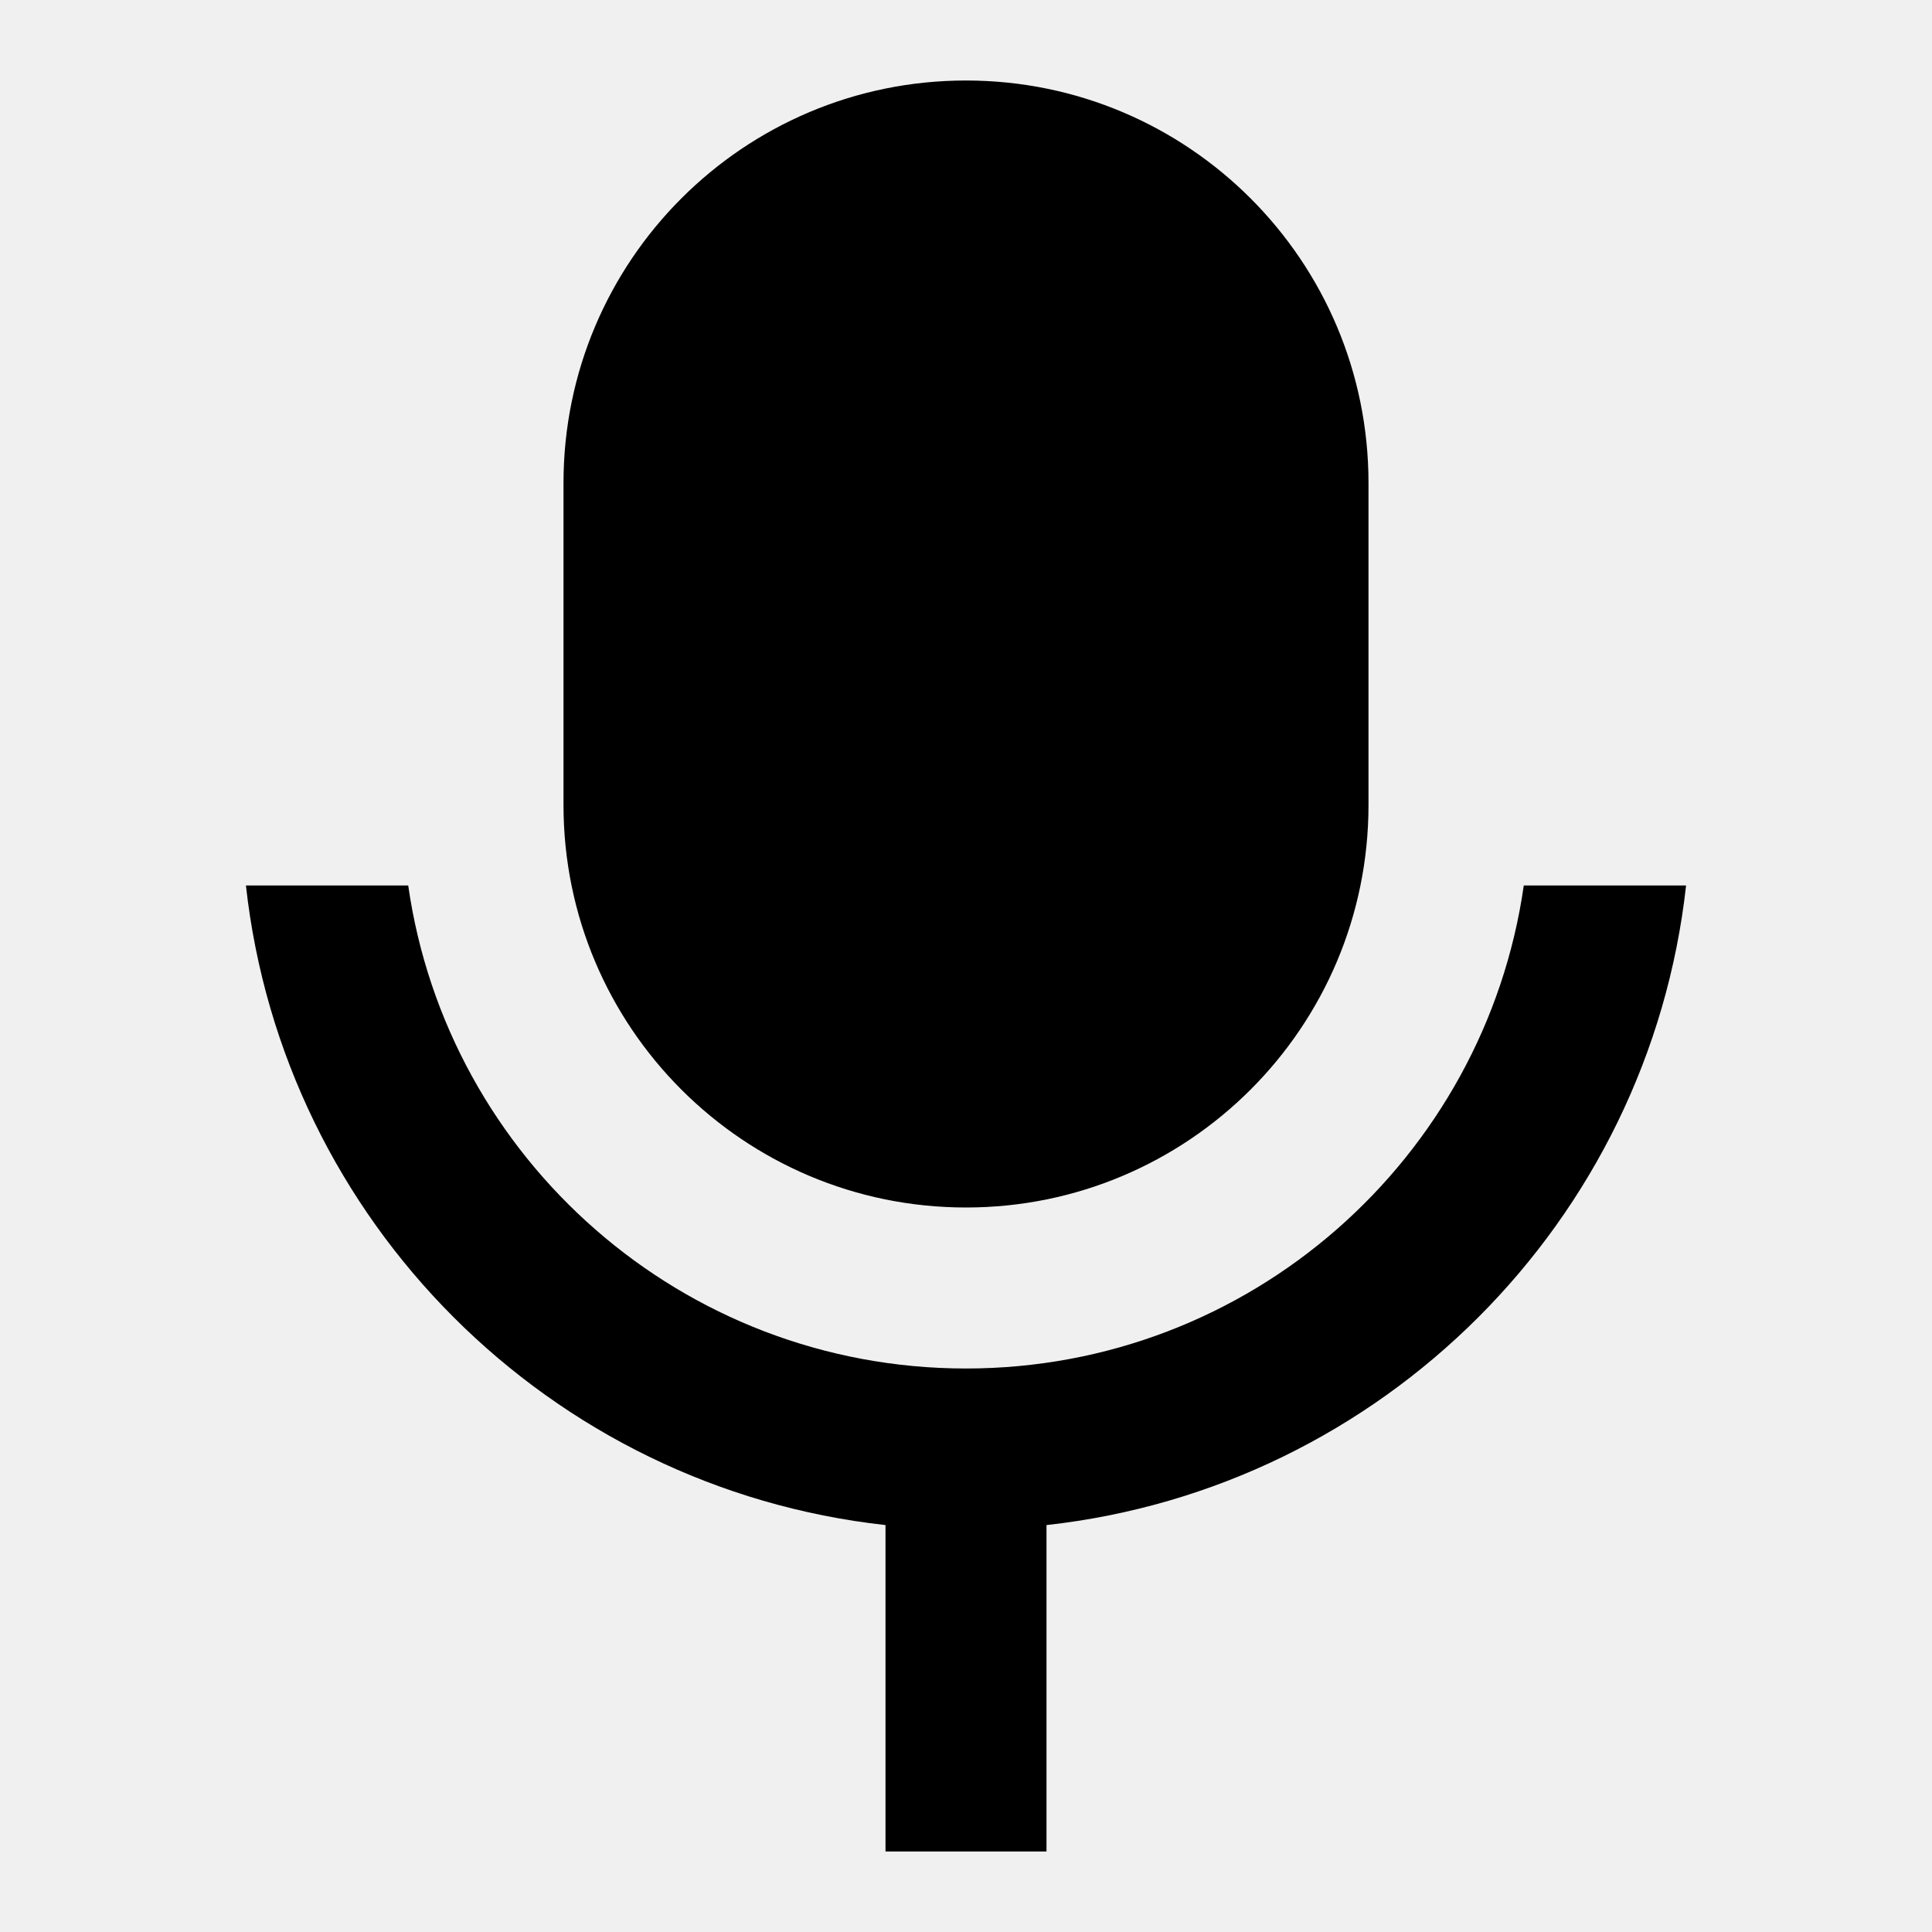
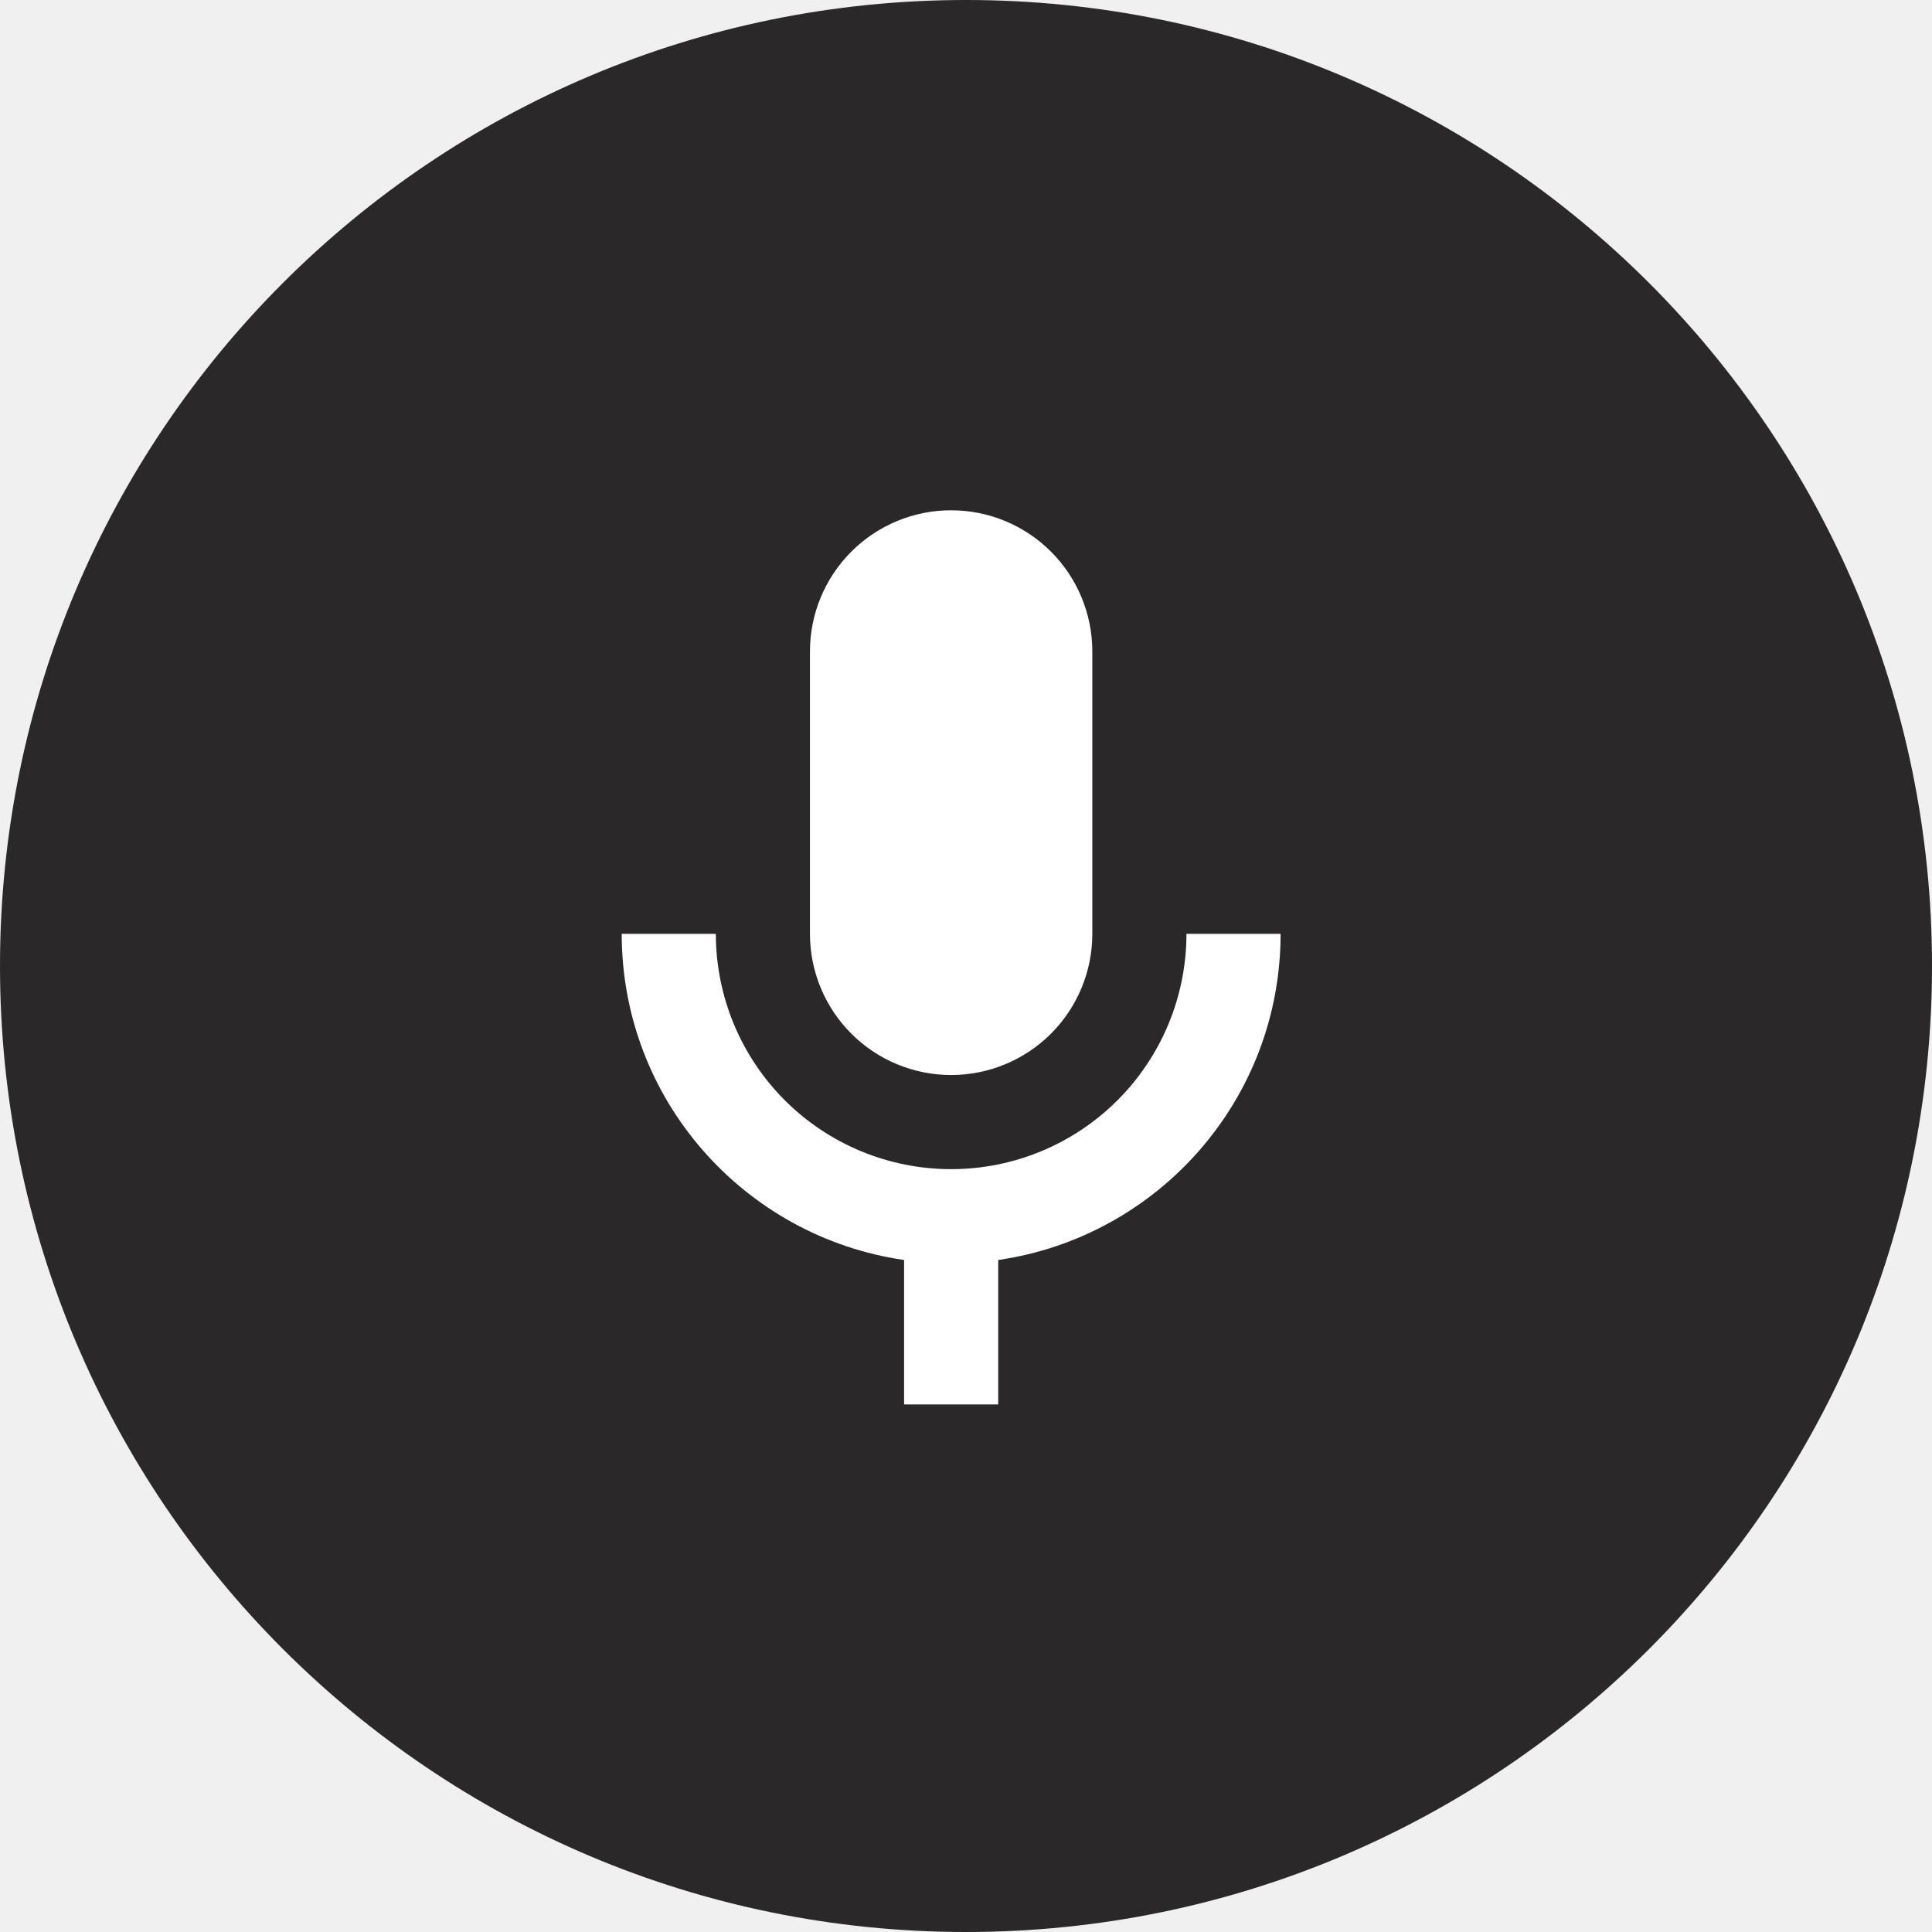
- <svg xmlns="http://www.w3.org/2000/svg" viewBox="0 0 24 24" fill="currentColor">
-   <path d="M12 1C14.761 1 17 3.239 17 6V10C17 12.761 14.761 15 12 15C9.238 15 7 12.761 7 10V6C7 3.239 9.238 1 12 1ZM3.055 11H5.071C5.556 14.392 8.473 17 12 17C15.526 17 18.444 14.392 18.929 11H20.945C20.484 15.172 17.171 18.484 13 18.945V23H11V18.945C6.828 18.484 3.516 15.172 3.055 11Z" />
+ <svg xmlns="http://www.w3.org/2000/svg" width="65" height="65" viewBox="0 0 65 65" fill="none">
+   <circle cx="32.5" cy="32.5" r="32.5" fill="#2A2828" />
+   <path d="M32 17.168C33.26 17.168 34.468 17.668 35.359 18.559C36.25 19.45 36.75 20.658 36.75 21.918V31.418C36.75 32.678 36.25 33.886 35.359 34.777C34.468 35.667 33.26 36.168 32 36.168C30.741 36.168 29.532 35.667 28.642 34.777C27.751 33.886 27.25 32.678 27.25 31.418V21.918C27.25 20.658 27.751 19.45 28.642 18.559C29.532 17.668 30.741 17.168 32 17.168ZM43.084 31.418C43.084 37.007 38.951 41.615 33.584 42.391V47.251H30.417V42.391C25.049 41.615 20.917 37.007 20.917 31.418H24.084C24.084 33.518 24.918 35.531 26.402 37.016C27.887 38.501 29.901 39.335 32 39.335C34.1 39.335 36.114 38.501 37.598 37.016C39.083 35.531 39.917 33.518 39.917 31.418H43.084Z" fill="white" />
</svg>
